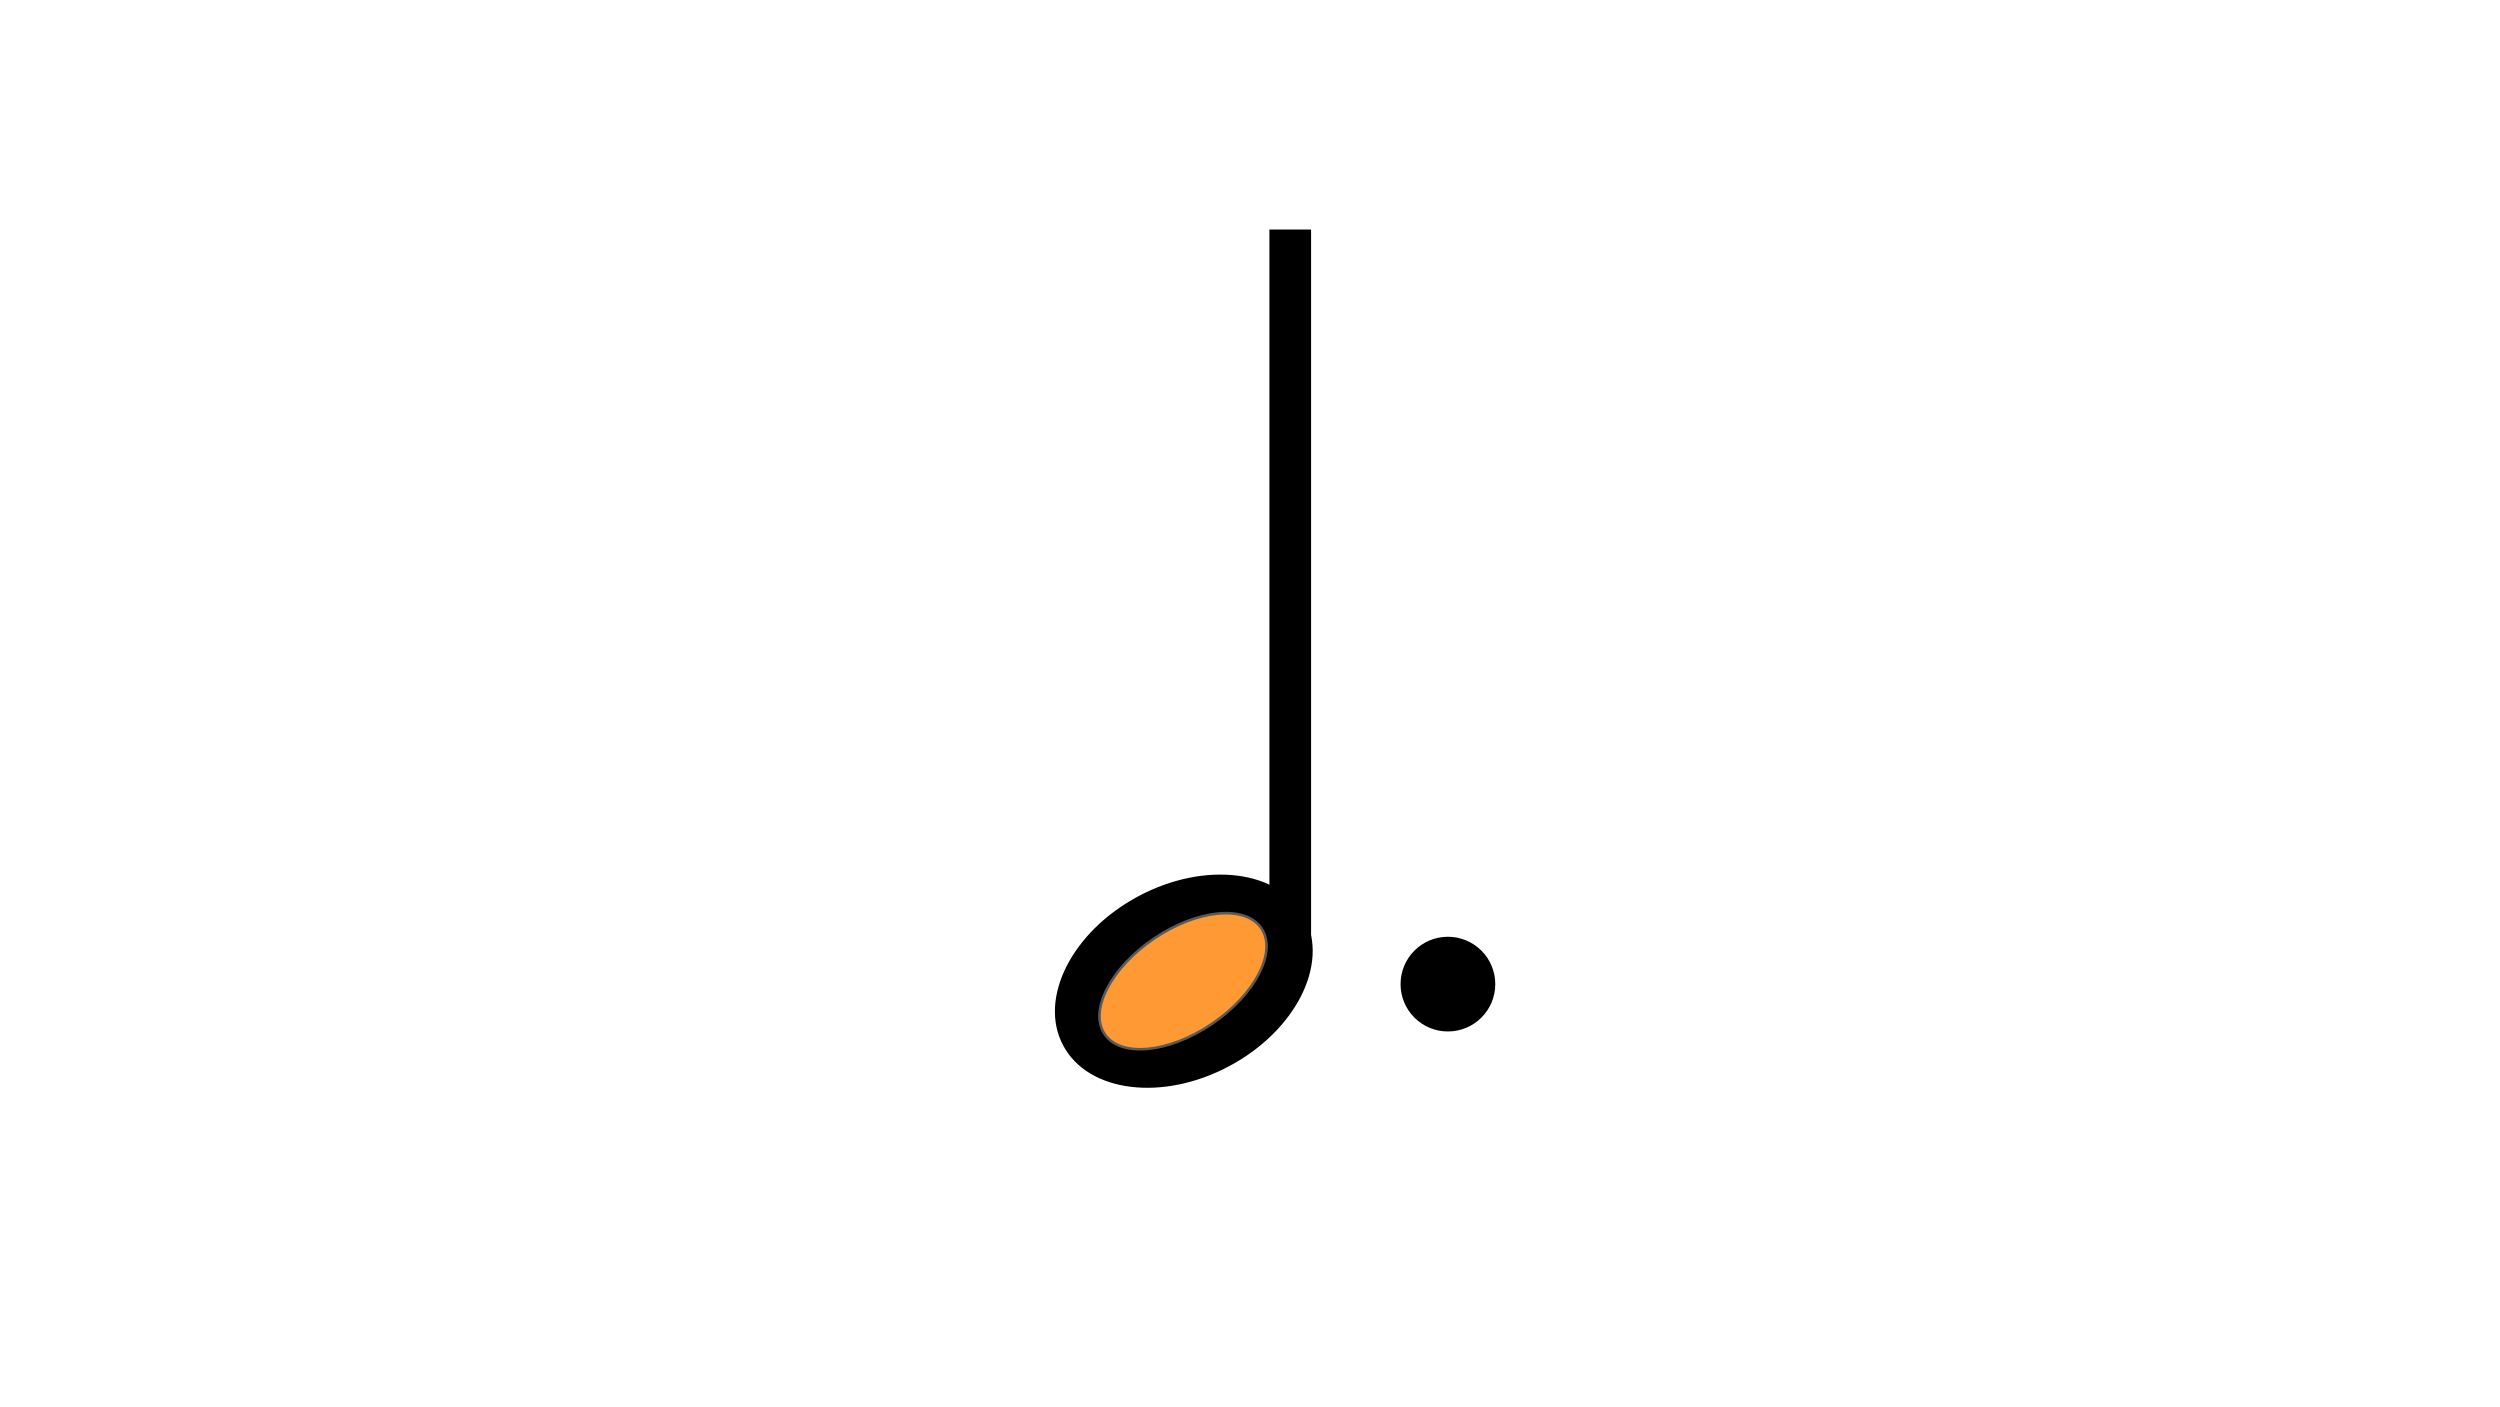
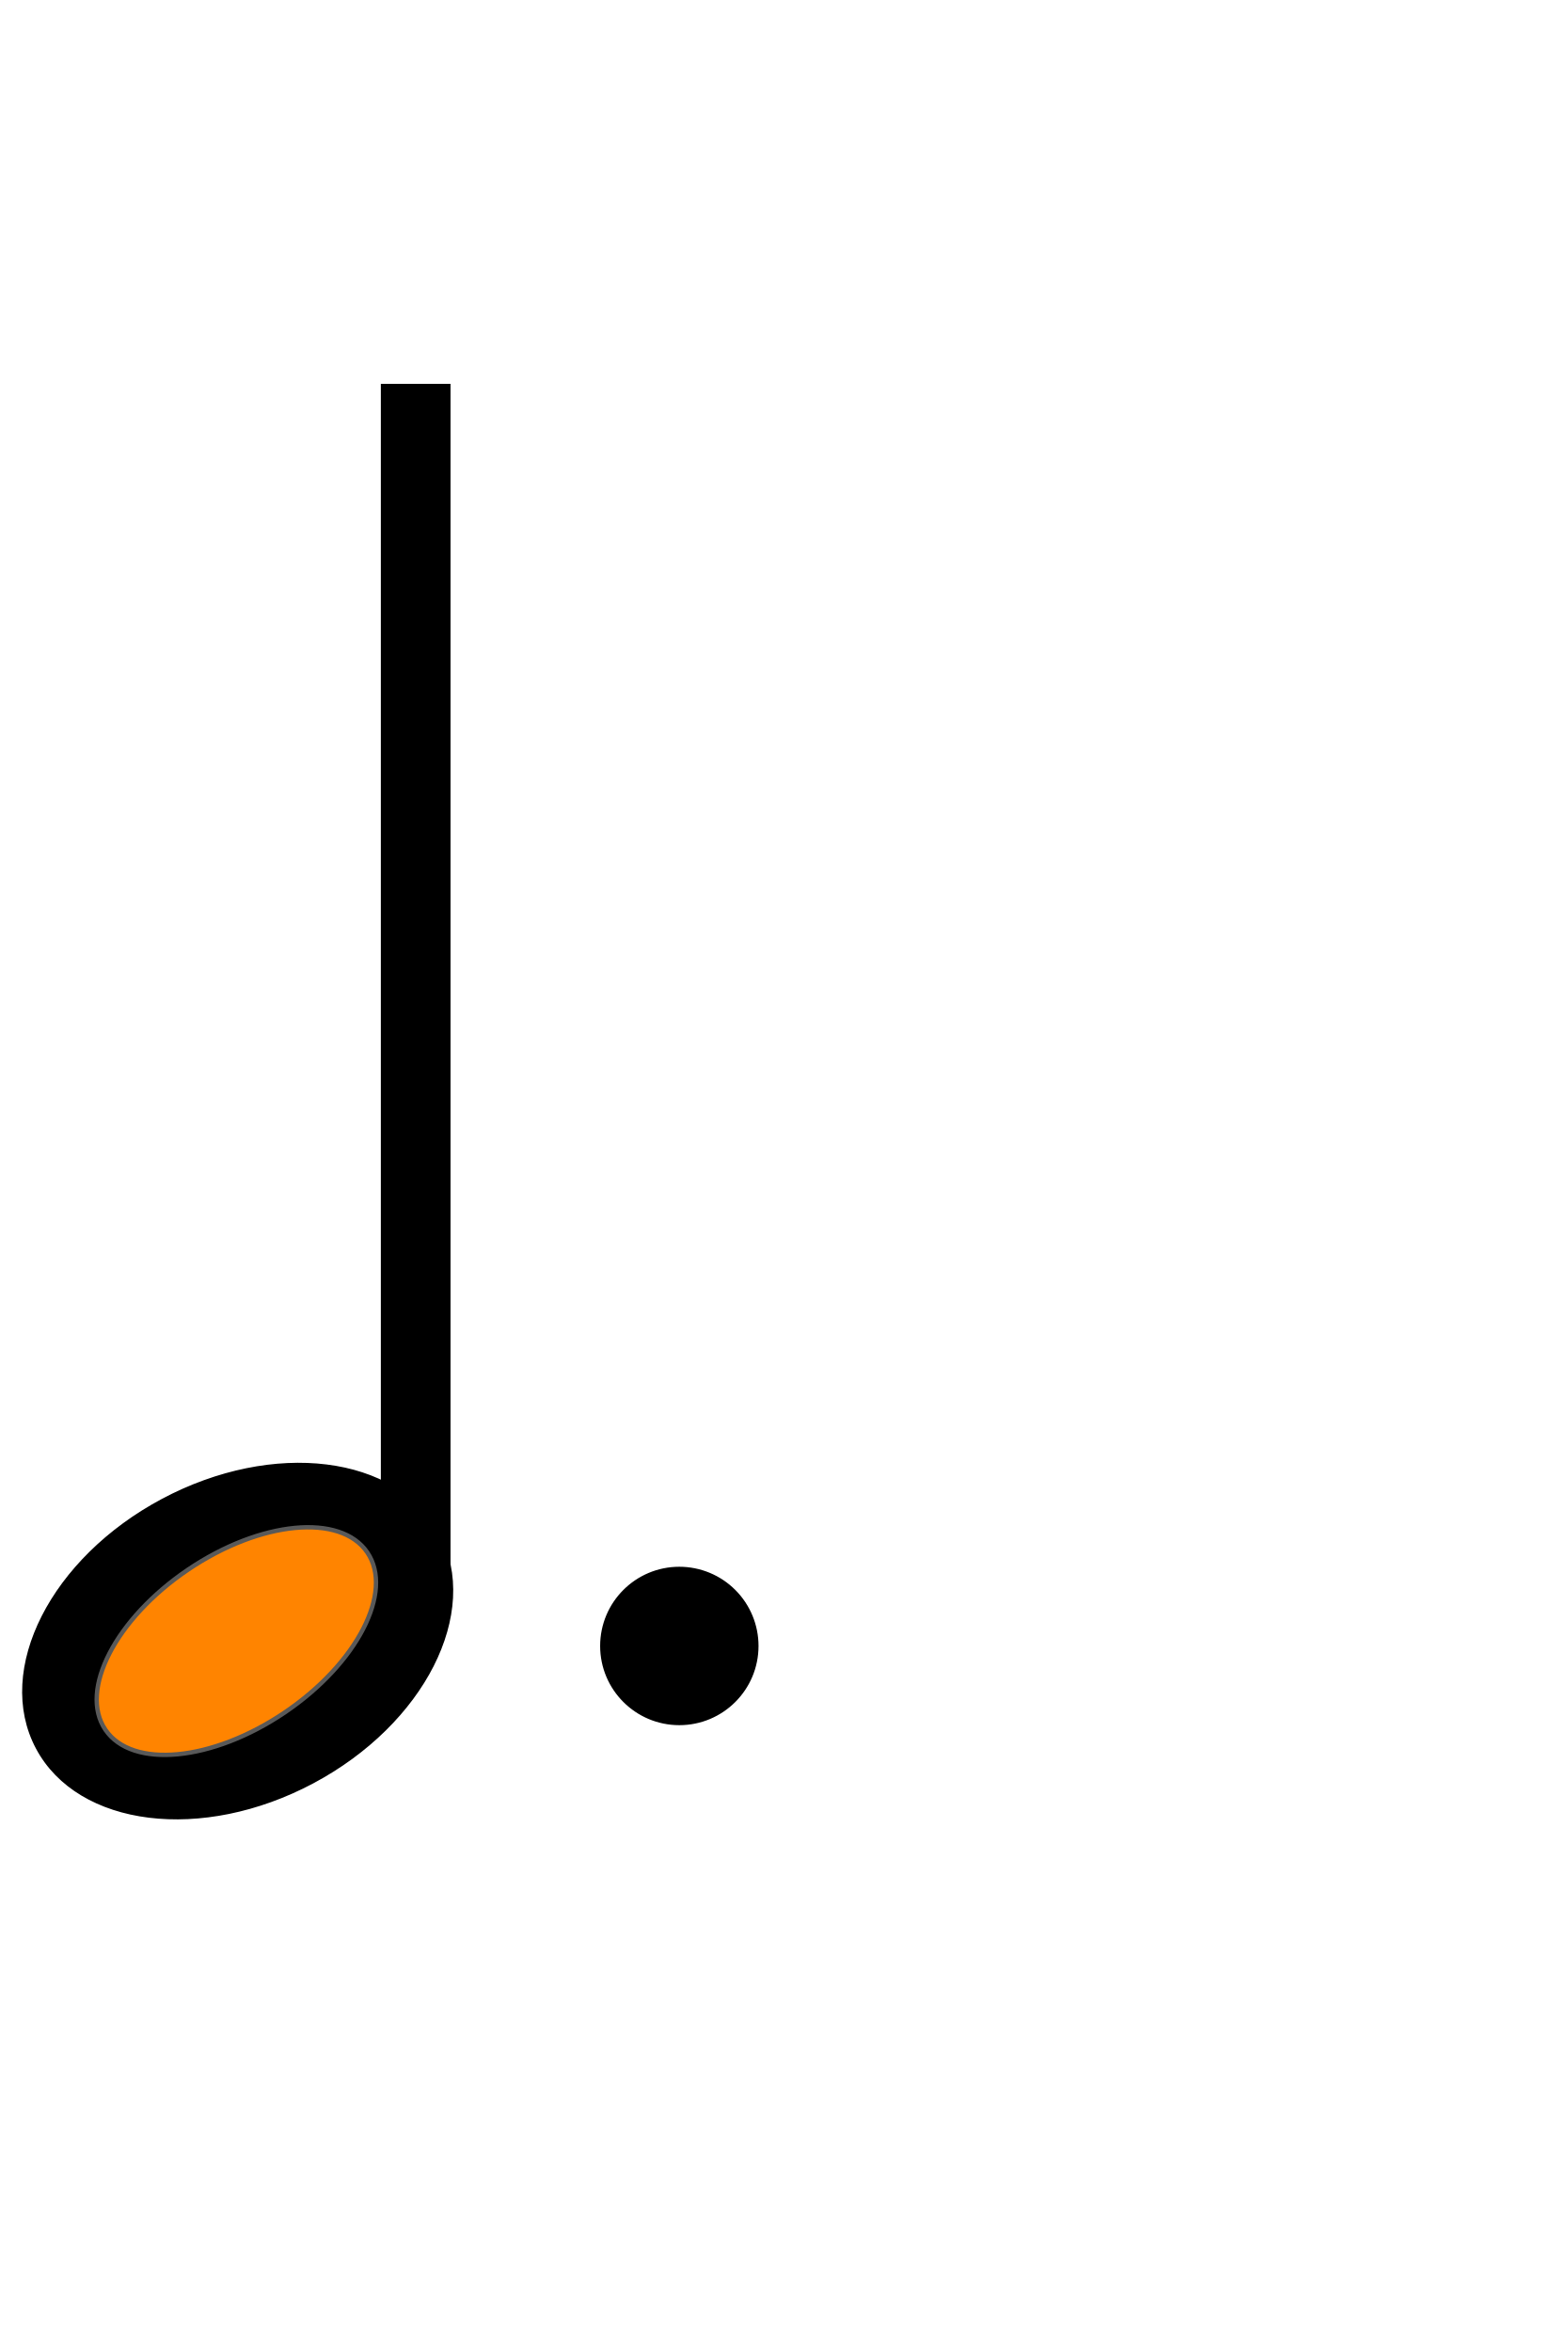
- <svg xmlns="http://www.w3.org/2000/svg" version="1.1" viewBox="0.0 0.0 960.0 540.0" fill="none" stroke="none" stroke-linecap="square" stroke-miterlimit="10">
+ <svg xmlns="http://www.w3.org/2000/svg" version="1.1" viewBox="400 0 360 540" fill="none" stroke="none" stroke-linecap="square" stroke-miterlimit="10">
  <clipPath id="g1fc3076126b_0_0.0">
    <path d="m0 0l960.0 0l0 540.0l-960.0 0l0 -540.0z" clip-rule="nonzero" />
  </clipPath>
  <g clip-path="url(#g1fc3076126b_0_0.0)">
    <path fill="#000000" fill-opacity="0.0" d="m0 0l960.0 0l0 540.0l-960.0 0z" fill-rule="evenodd" />
    <path fill="#000000" d="m408.691 401.204l0 0c-9.463 -17.795 3.412 -43.156 28.756 -56.646l0 0c25.344 -13.49 53.561 -10 63.024 7.795l0 0c9.463 17.795 -3.412 43.156 -28.756 56.646l0 0c-25.344 13.49 -53.561 10 -63.024 -7.795z" fill-rule="evenodd" />
    <path stroke="#000000" stroke-width="1.0" stroke-linejoin="round" stroke-linecap="butt" d="m408.691 401.204l0 0c-9.463 -17.795 3.412 -43.156 28.756 -56.646l0 0c25.344 -13.49 53.561 -10 63.024 7.795l0 0c9.463 17.795 -3.412 43.156 -28.756 56.646l0 0c-25.344 13.49 -53.561 10 -63.024 -7.795z" fill-rule="evenodd" />
    <path fill="#000000" fill-opacity="0.0" d="m495.456 365.545l0 -277.417" fill-rule="evenodd" />
    <path stroke="#000000" stroke-width="16.0" stroke-linejoin="round" stroke-linecap="butt" d="m495.456 365.545l0 -277.417" fill-rule="evenodd" />
    <path fill="#000000" d="m538.315 377.9l0 0c0 -9.767 7.918 -17.685 17.685 -17.685l0 0c4.69 0 9.189 1.863 12.505 5.18c3.317 3.317 5.18 7.815 5.18 12.505l0 0c0 9.767 -7.918 17.685 -17.685 17.685l0 0c-9.767 0 -17.685 -7.918 -17.685 -17.685z" fill-rule="evenodd" />
    <path stroke="#000000" stroke-width="1.0" stroke-linejoin="round" stroke-linecap="butt" d="m538.315 377.9l0 0c0 -9.767 7.918 -17.685 17.685 -17.685l0 0c4.69 0 9.189 1.863 12.505 5.18c3.317 3.317 5.18 7.815 5.18 12.505l0 0c0 9.767 -7.918 17.685 -17.685 17.685l0 0c-9.767 0 -17.685 -7.918 -17.685 -17.685z" fill-rule="evenodd" />
-     <path fill="#ff9933" d="m424.197 397.125l0 0c-6.132 -9.054 2.364 -25.503 18.976 -36.74l0 0c16.612 -11.237 35.049 -13.007 41.181 -3.953l0 0c6.132 9.054 -2.364 25.503 -18.976 36.74l0 0c-16.612 11.237 -35.049 13.007 -41.181 3.953z" fill-rule="evenodd" />
+     <path fill="#ff8400" d="m424.197 397.125l0 0c-6.132 -9.054 2.364 -25.503 18.976 -36.74l0 0c16.612 -11.237 35.049 -13.007 41.181 -3.953l0 0c6.132 9.054 -2.364 25.503 -18.976 36.74l0 0c-16.612 11.237 -35.049 13.007 -41.181 3.953z" fill-rule="evenodd" />
    <path stroke="#595959" stroke-width="1.0" stroke-linejoin="round" stroke-linecap="butt" d="m424.197 397.125l0 0c-6.132 -9.054 2.364 -25.503 18.976 -36.74l0 0c16.612 -11.237 35.049 -13.007 41.181 -3.953l0 0c6.132 9.054 -2.364 25.503 -18.976 36.74l0 0c-16.612 11.237 -35.049 13.007 -41.181 3.953z" fill-rule="evenodd" />
  </g>
</svg>
